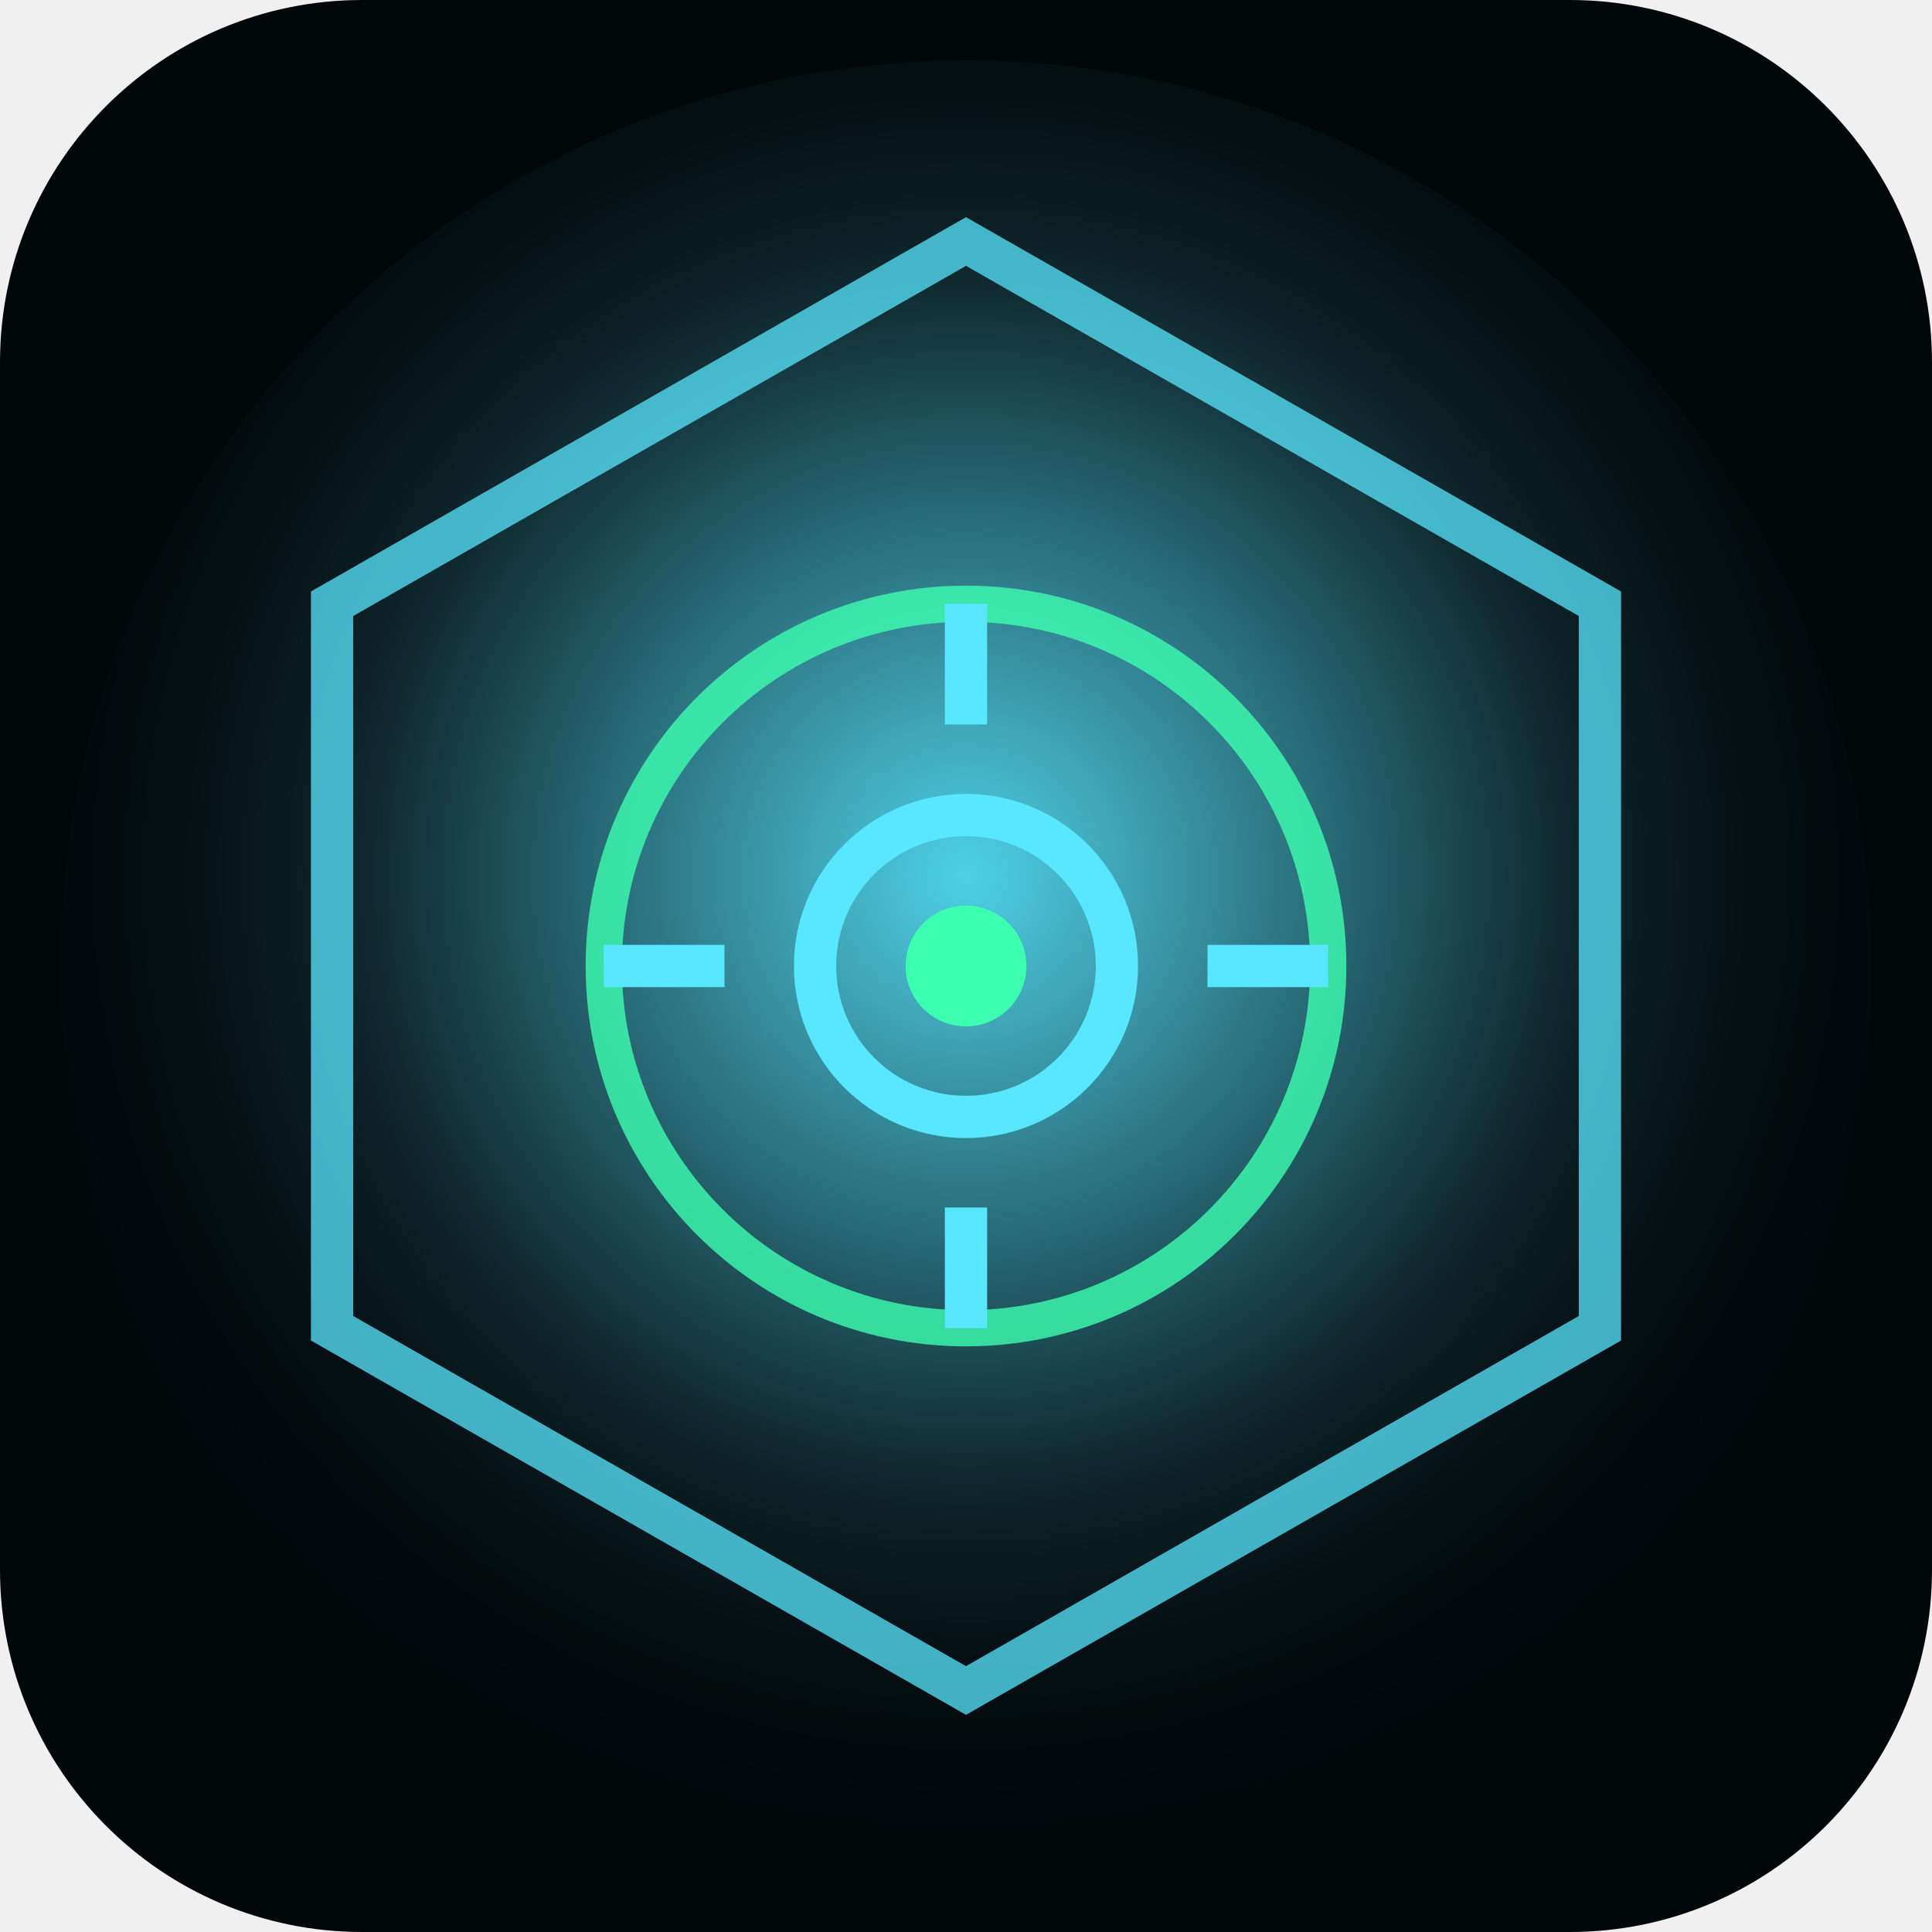
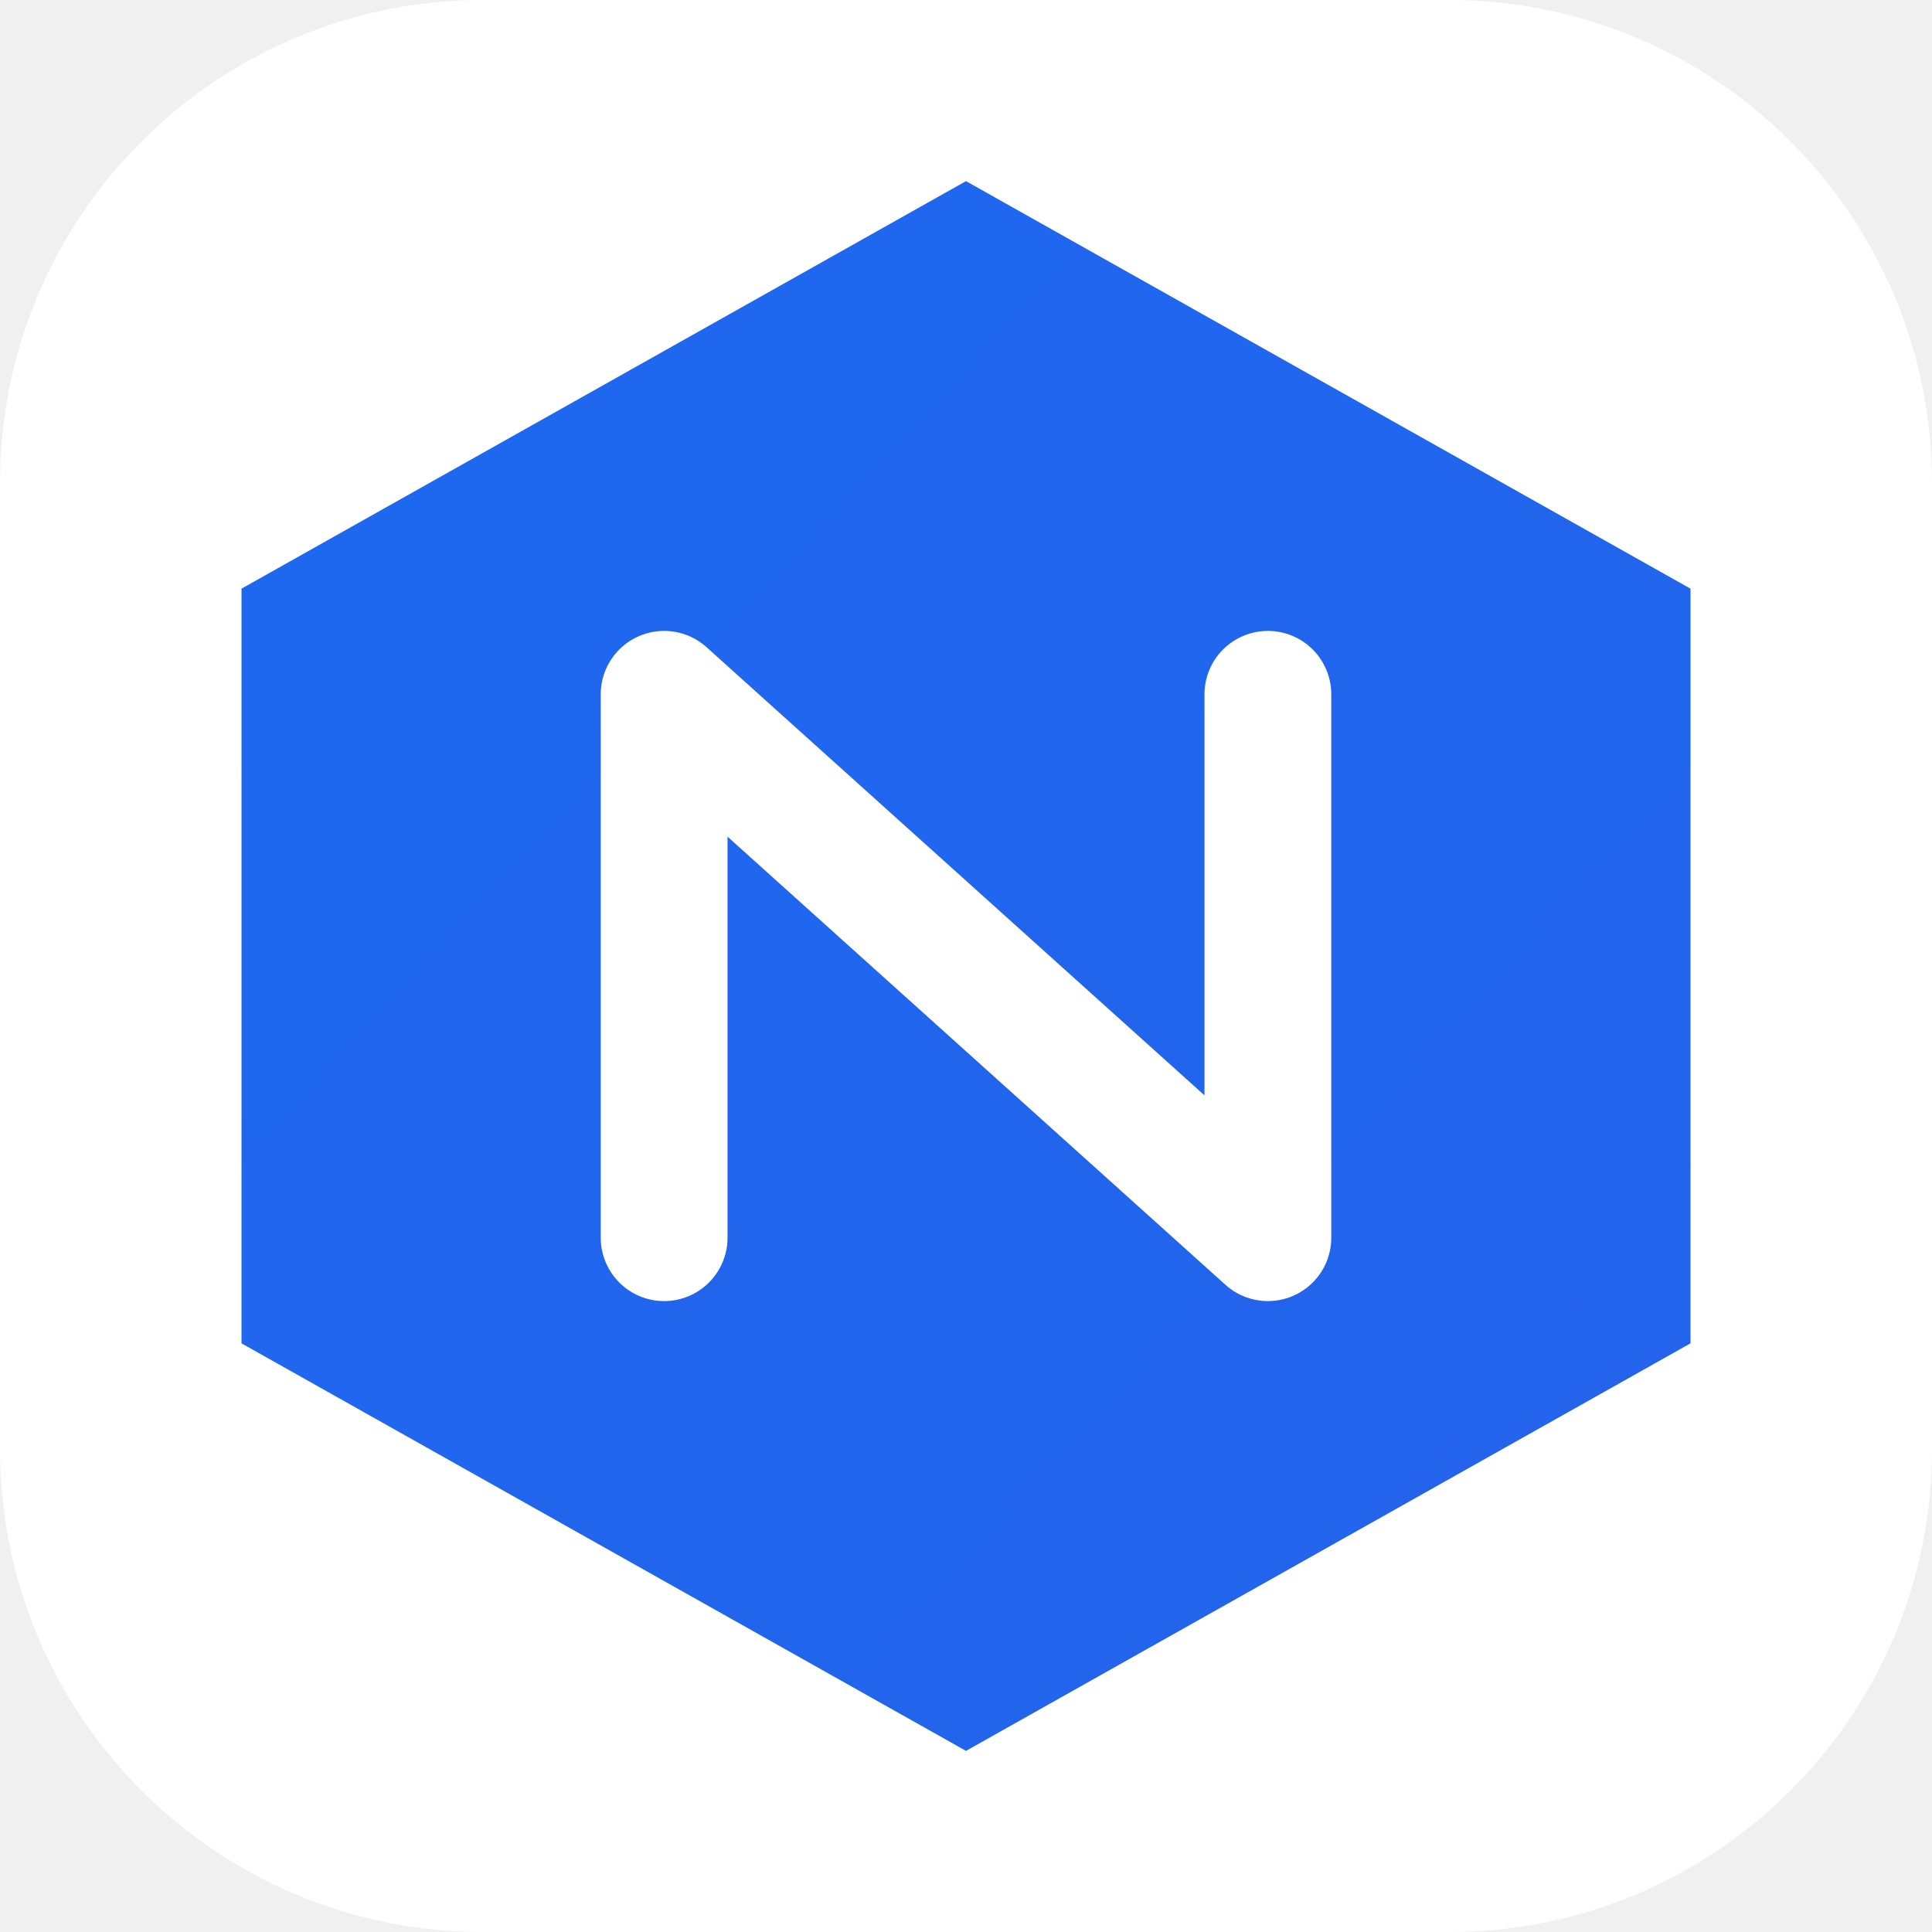
<svg xmlns="http://www.w3.org/2000/svg" viewBox="0 0 64 64" width="64" height="64">
  <defs>
-     <radialGradient id="glow" cx="50%" cy="45%" r="55%">
-       <stop offset="0%" stop-color="#58e7ff" stop-opacity="0.9" />
-       <stop offset="60%" stop-color="#58e7ff" stop-opacity="0.15" />
-       <stop offset="100%" stop-color="#02070a" stop-opacity="0" />
-     </radialGradient>
+     <linearGradient id="favBlue" x1="0%" y1="0%" x2="100%" y2="100%">
+       <stop offset="0%" stop-color="#1d68f0" />
+       <stop offset="100%" stop-color="#2563eb" />
+     </linearGradient>
  </defs>
-   <rect width="64" height="64" rx="12" fill="#02070a" />
-   <circle cx="32" cy="32" r="30" fill="url(#glow)" />
-   <path d="M32 8 53 20v24L32 56 11 44V20Z" fill="none" stroke="#58e7ff" stroke-width="1.4" opacity="0.75" />
-   <circle cx="32" cy="32" r="12" fill="none" stroke="#3dffb0" stroke-width="1.2" opacity="0.8" />
-   <circle cx="32" cy="32" r="5" fill="none" stroke="#58e7ff" stroke-width="1.4" />
-   <circle cx="32" cy="32" r="2" fill="#3dffb0" />
-   <path d="M32 20v4M32 40v4M20 32h4M40 32h4" stroke="#58e7ff" stroke-width="1.4" />
+   <rect width="64" height="64" rx="16" fill="#ffffff" />
+   <path d="M32 6 56 19.5v25L32 58 8 44.5v-25Z" fill="url(#favBlue)" />
+   <path d="M22 41V23l20 18V23" fill="none" stroke="#ffffff" stroke-width="4.2" stroke-linecap="round" stroke-linejoin="round" />
</svg>
